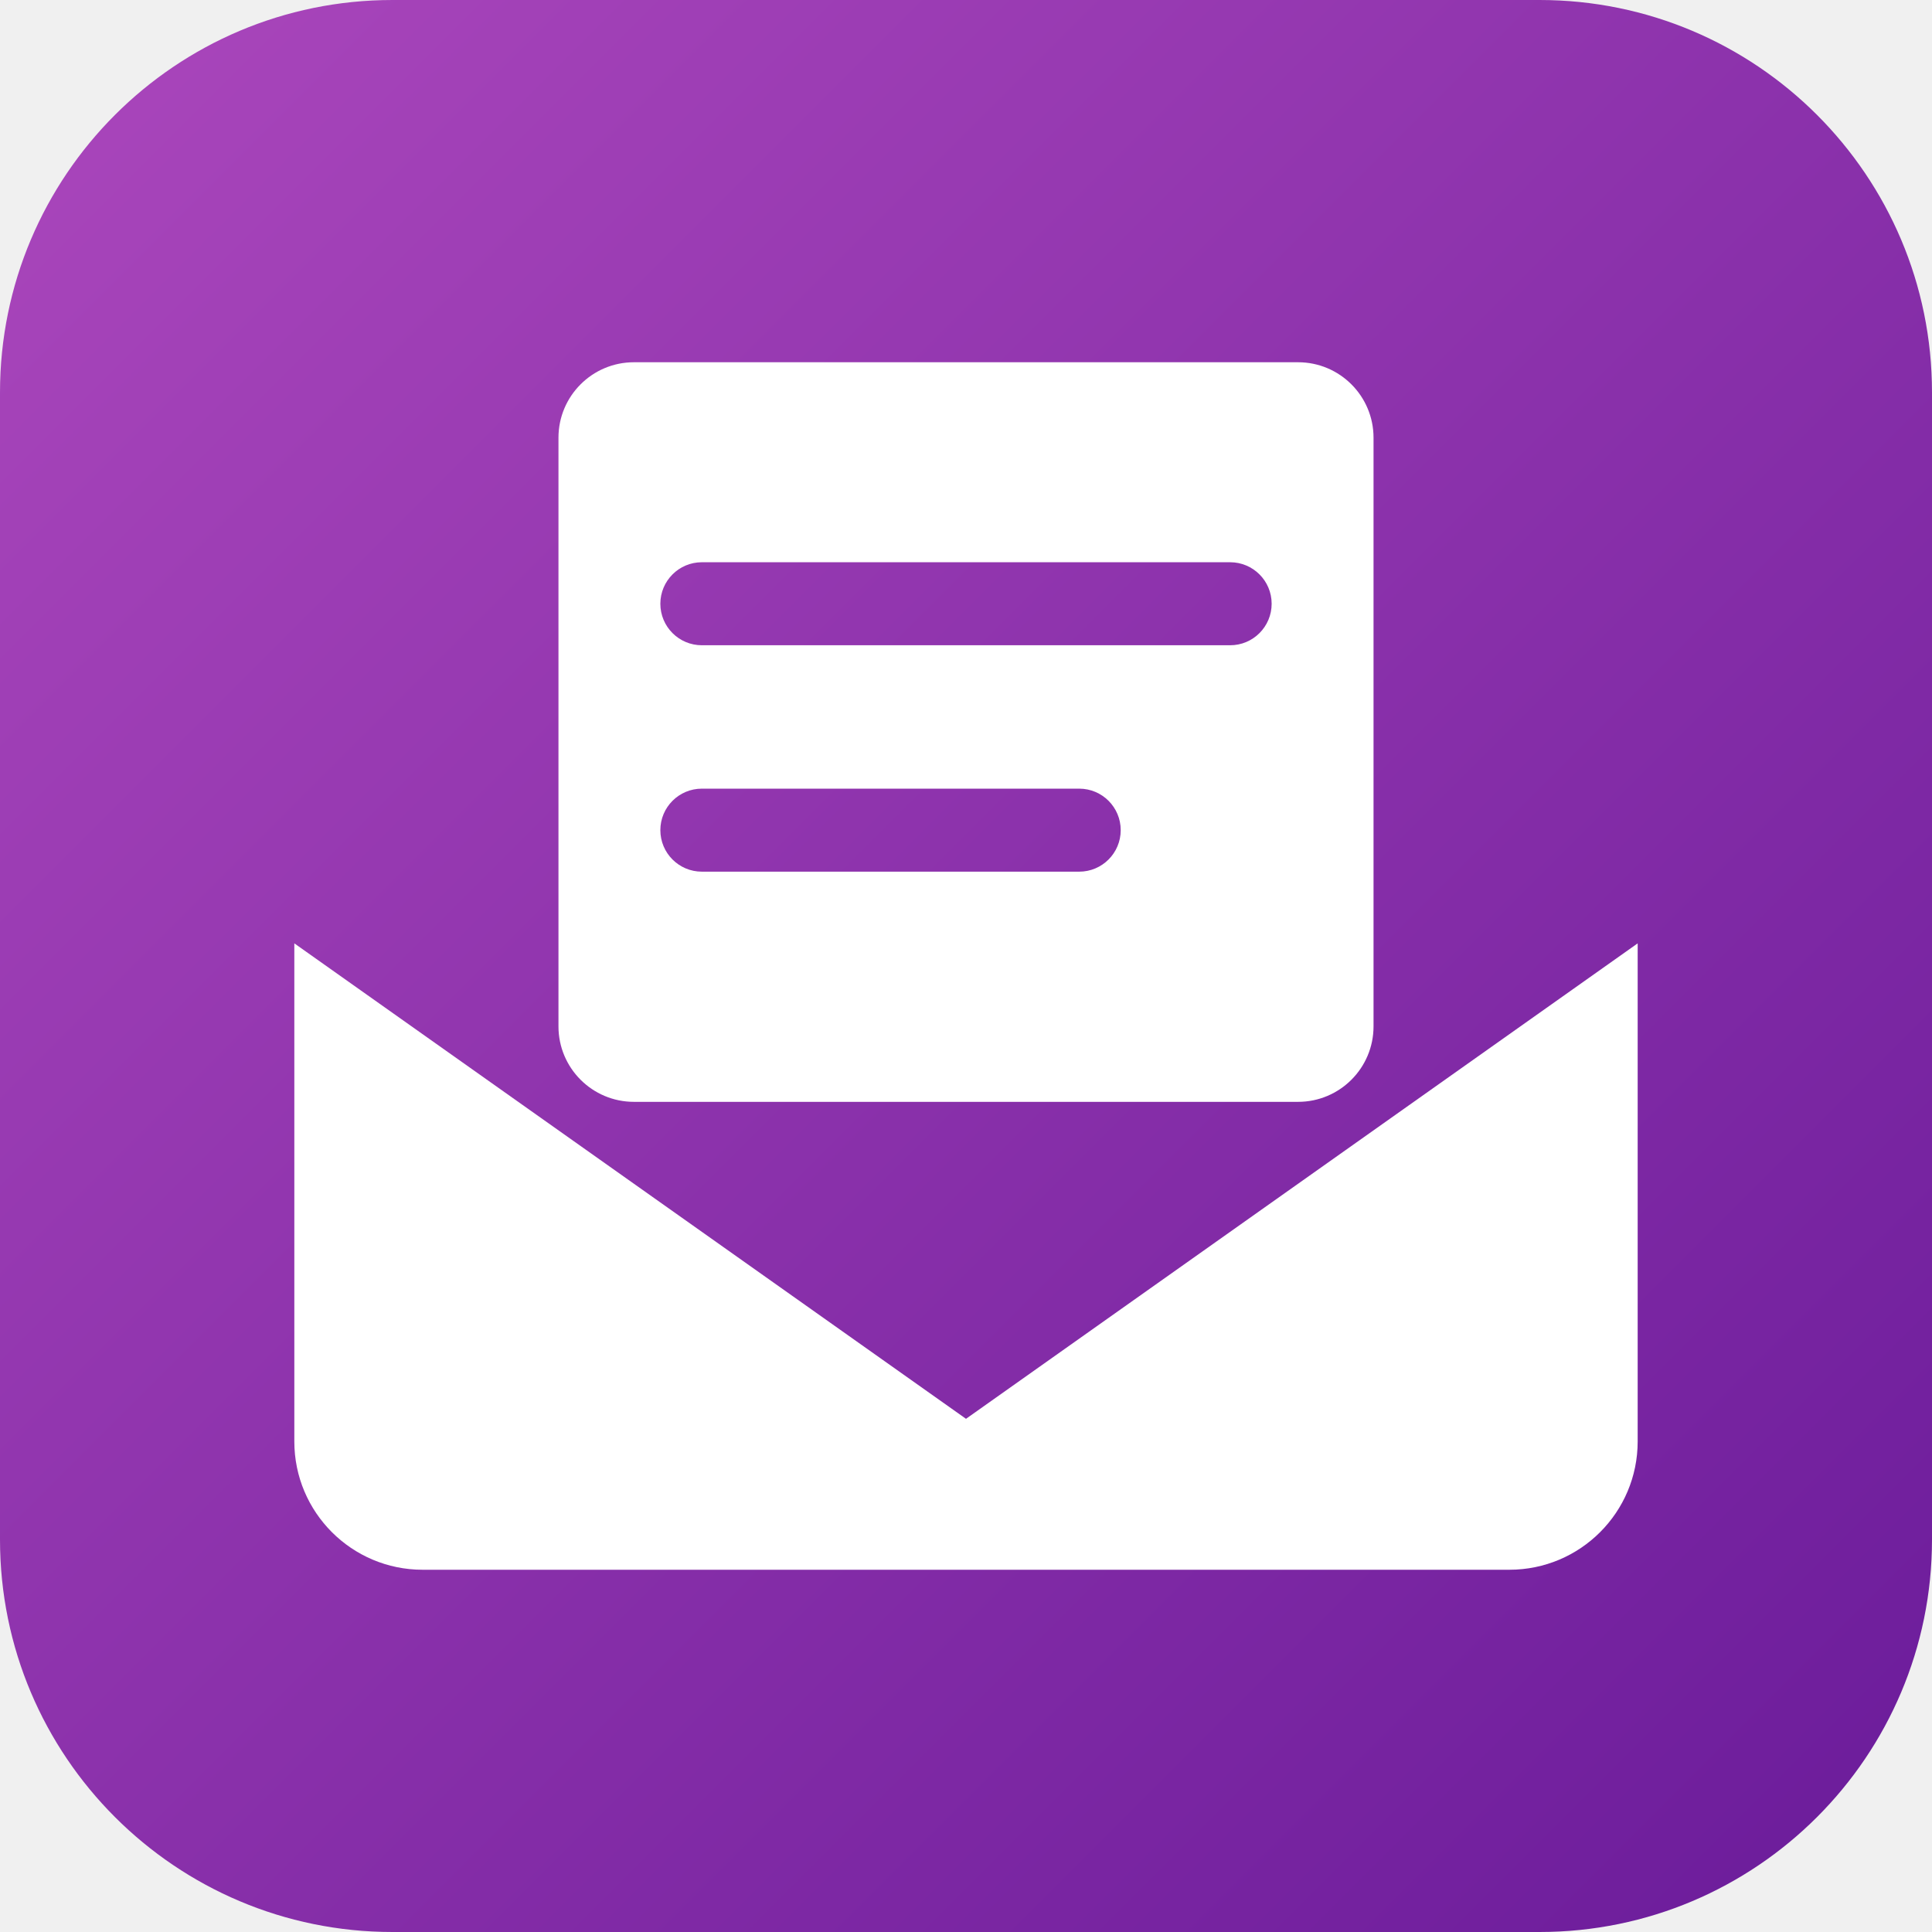
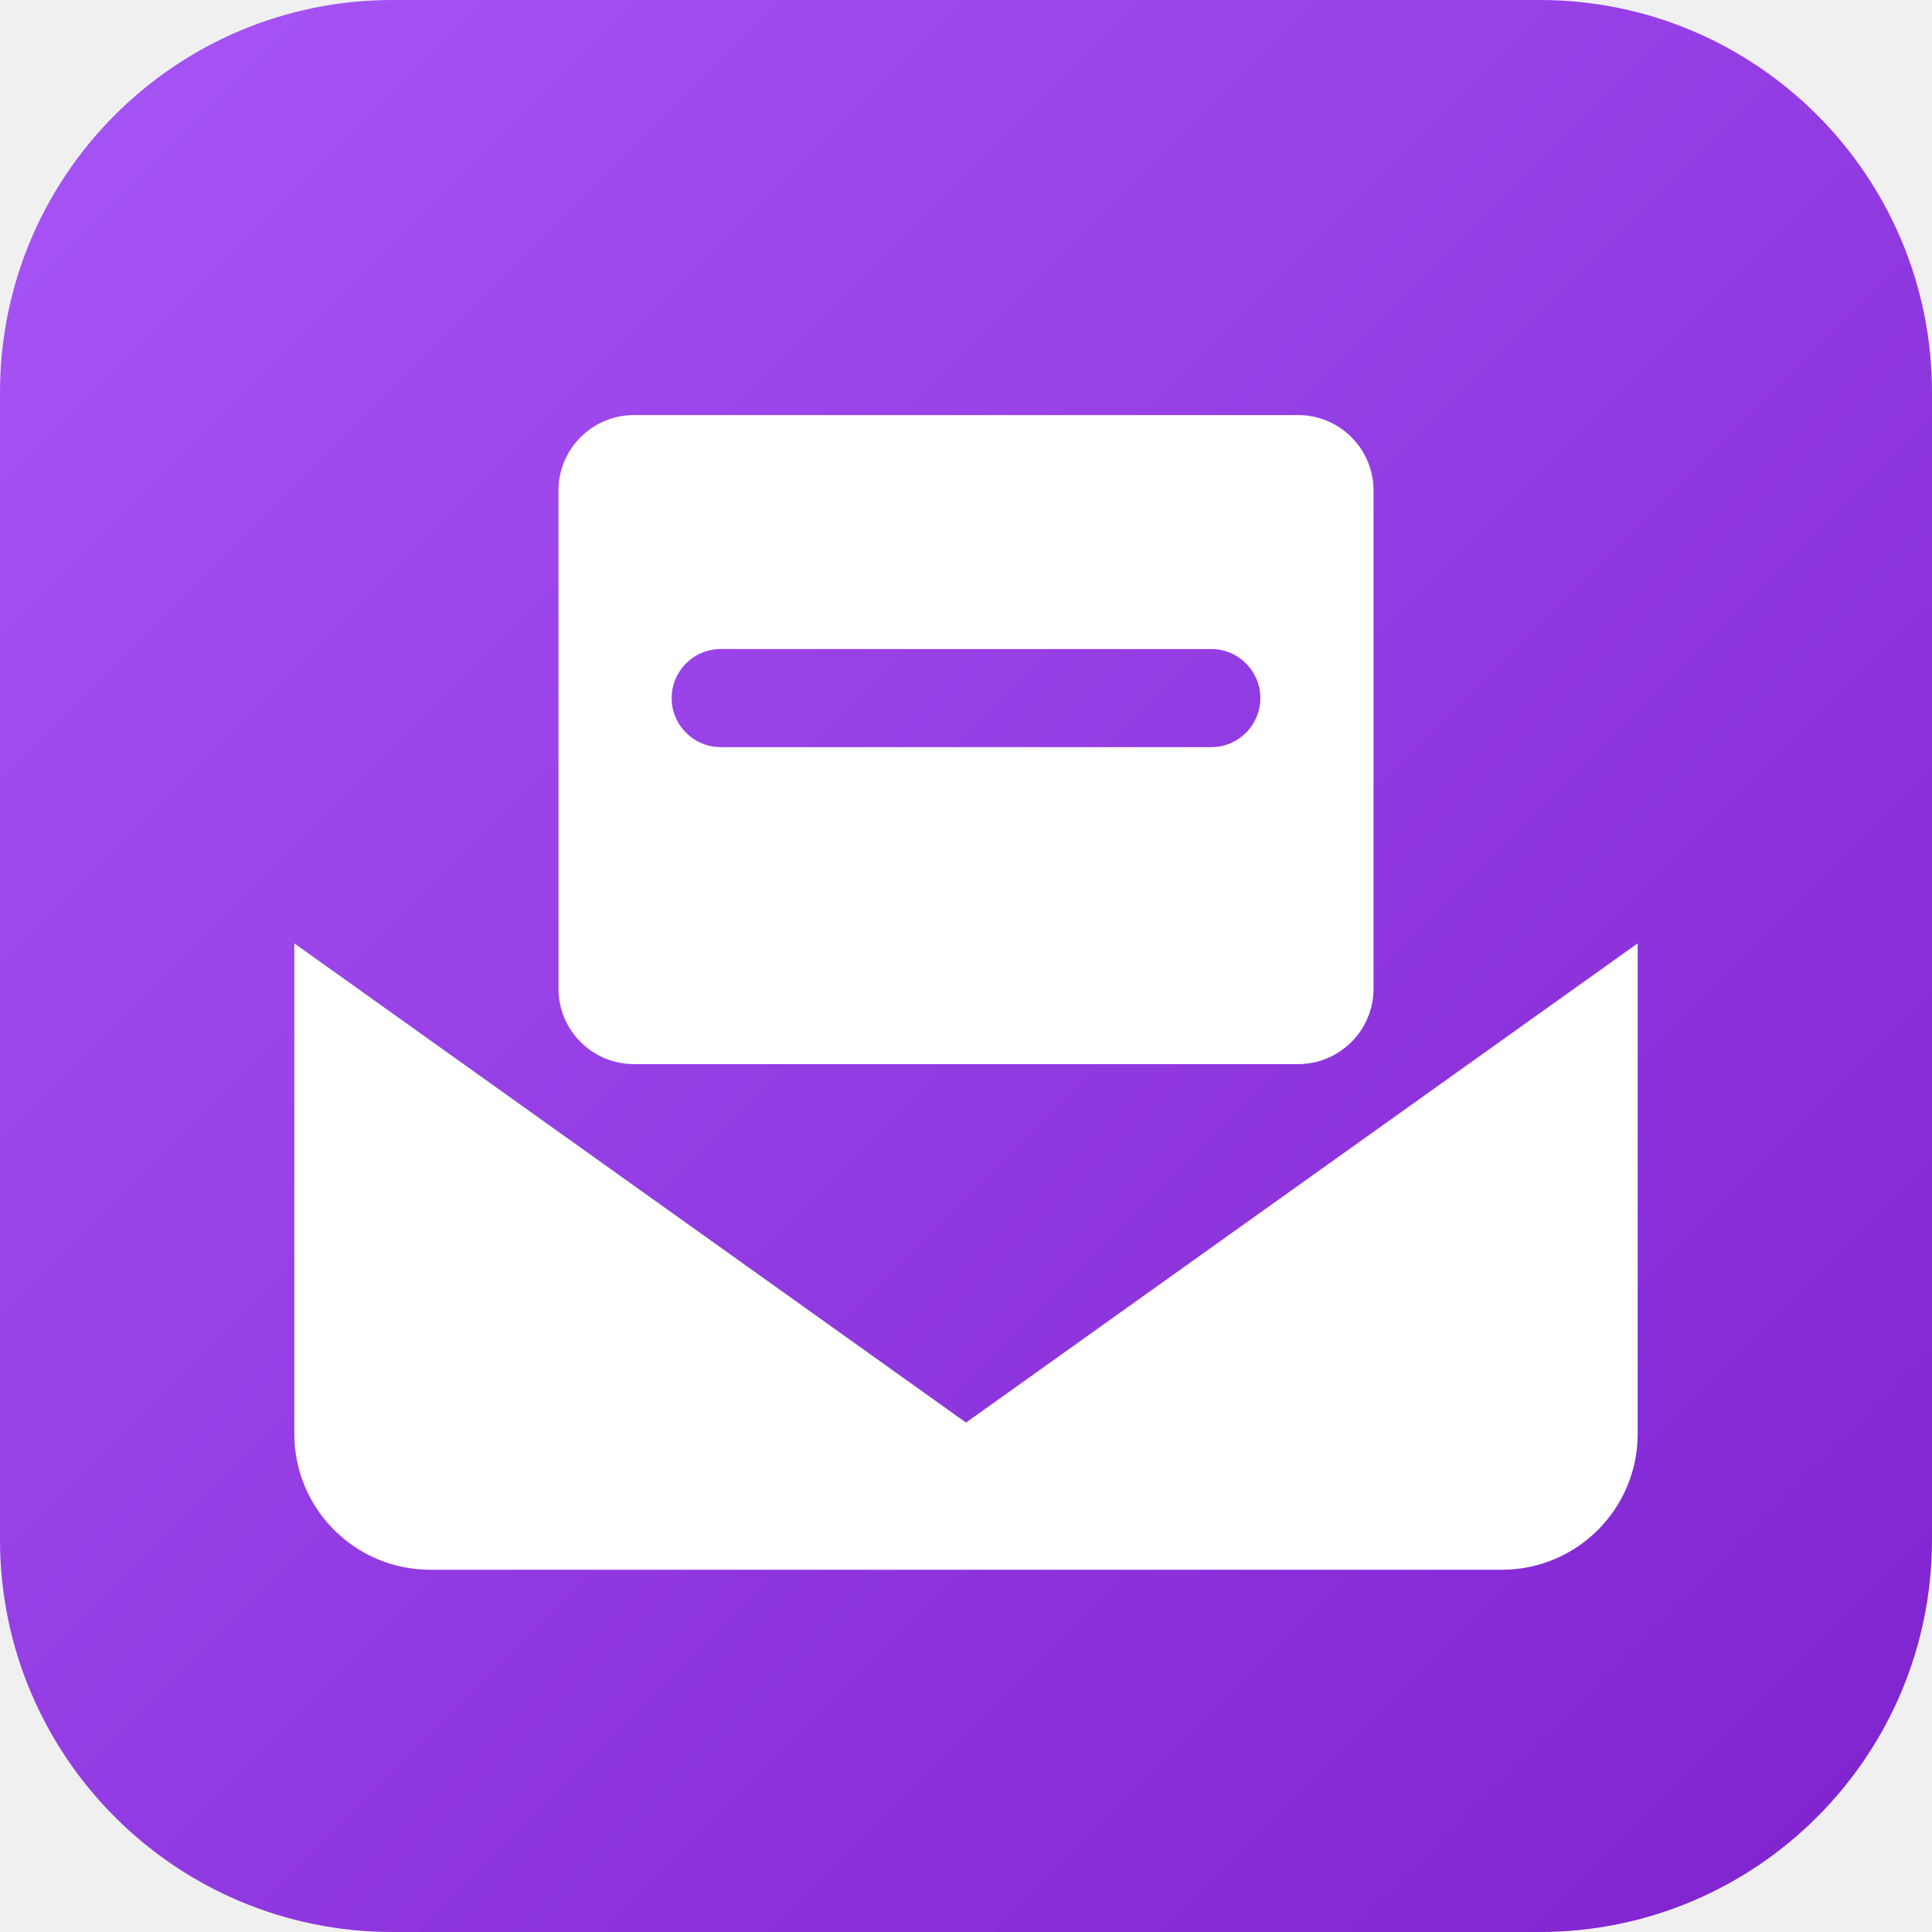
- <svg xmlns="http://www.w3.org/2000/svg" viewBox="0 0 512 512" width="512" height="512" fill="none">
+ <svg xmlns="http://www.w3.org/2000/svg" viewBox="0 0 512 512" width="512" height="512" role="img" aria-label="Posta">
  <defs>
-     <linearGradient id="postaGrad" x1="0" y1="0" x2="512" y2="512" gradientUnits="userSpaceOnUse">
-       <stop offset="0" stop-color="#AB47BC" />
-       <stop offset="1" stop-color="#6A1B9A" />
+     <linearGradient id="g" x1="0" y1="0" x2="1" y2="1">
+       <stop offset="0" stop-color="#A855F7" />
+       <stop offset="1" stop-color="#7E22CE" />
    </linearGradient>
  </defs>
-   <rect width="512" height="512" rx="104" ry="104" fill="url(#postaGrad)" />
-   <path fill-rule="evenodd" clip-rule="evenodd" fill="#FFFFFF" d="M 168 96 H 344 A 20 20 0 0 1 364 116 V 272 A 20 20 0 0 1 344 292 H 168 A 20 20 0 0 1 148 272 V 116 A 20 20 0 0 1 168 96 Z M 186 149 H 326 A 11 11 0 0 1 326 171 H 186 A 11 11 0 0 1 186 149 ZM 186 209 H 286 A 11 11 0 0 1 286 231 H 186 A 11 11 0 0 1 186 209 Z" />
-   <path fill="#FFFFFF" d="M 78 250 L 256 376 L 434 250 V 382 a 34 34 0 0 1 -34 34 H 112 a 34 34 0 0 1 -34 -34 Z" />
+   <path d="M104,0 H408 A104,104 0 0 1 512,104 V408 A104,104 0 0 1 408,512 H104 A104,104 0 0 1 0,408 V104 A104,104 0 0 1 104,0 Z" fill="url(#g)" />
+   <path d="M168,110 H344 A20,20 0 0 1 364,130 V262 A20,20 0 0 1 344,282 H168 A20,20 0 0 1 148,262 V130 A20,20 0 0 1 168,110 Z M191,172 H321 A13,13 0 0 1 334,185 V185 A13,13 0 0 1 321,198 H191 A13,13 0 0 1 178,185 V185 A13,13 0 0 1 191,172 Z M78,250 L256,377 L434,250 L434,380 A36,36 0 0 1 398,416 L114,416 A36,36 0 0 1 78,380 Z" fill="#FFFFFF" fill-rule="evenodd" />
</svg>
